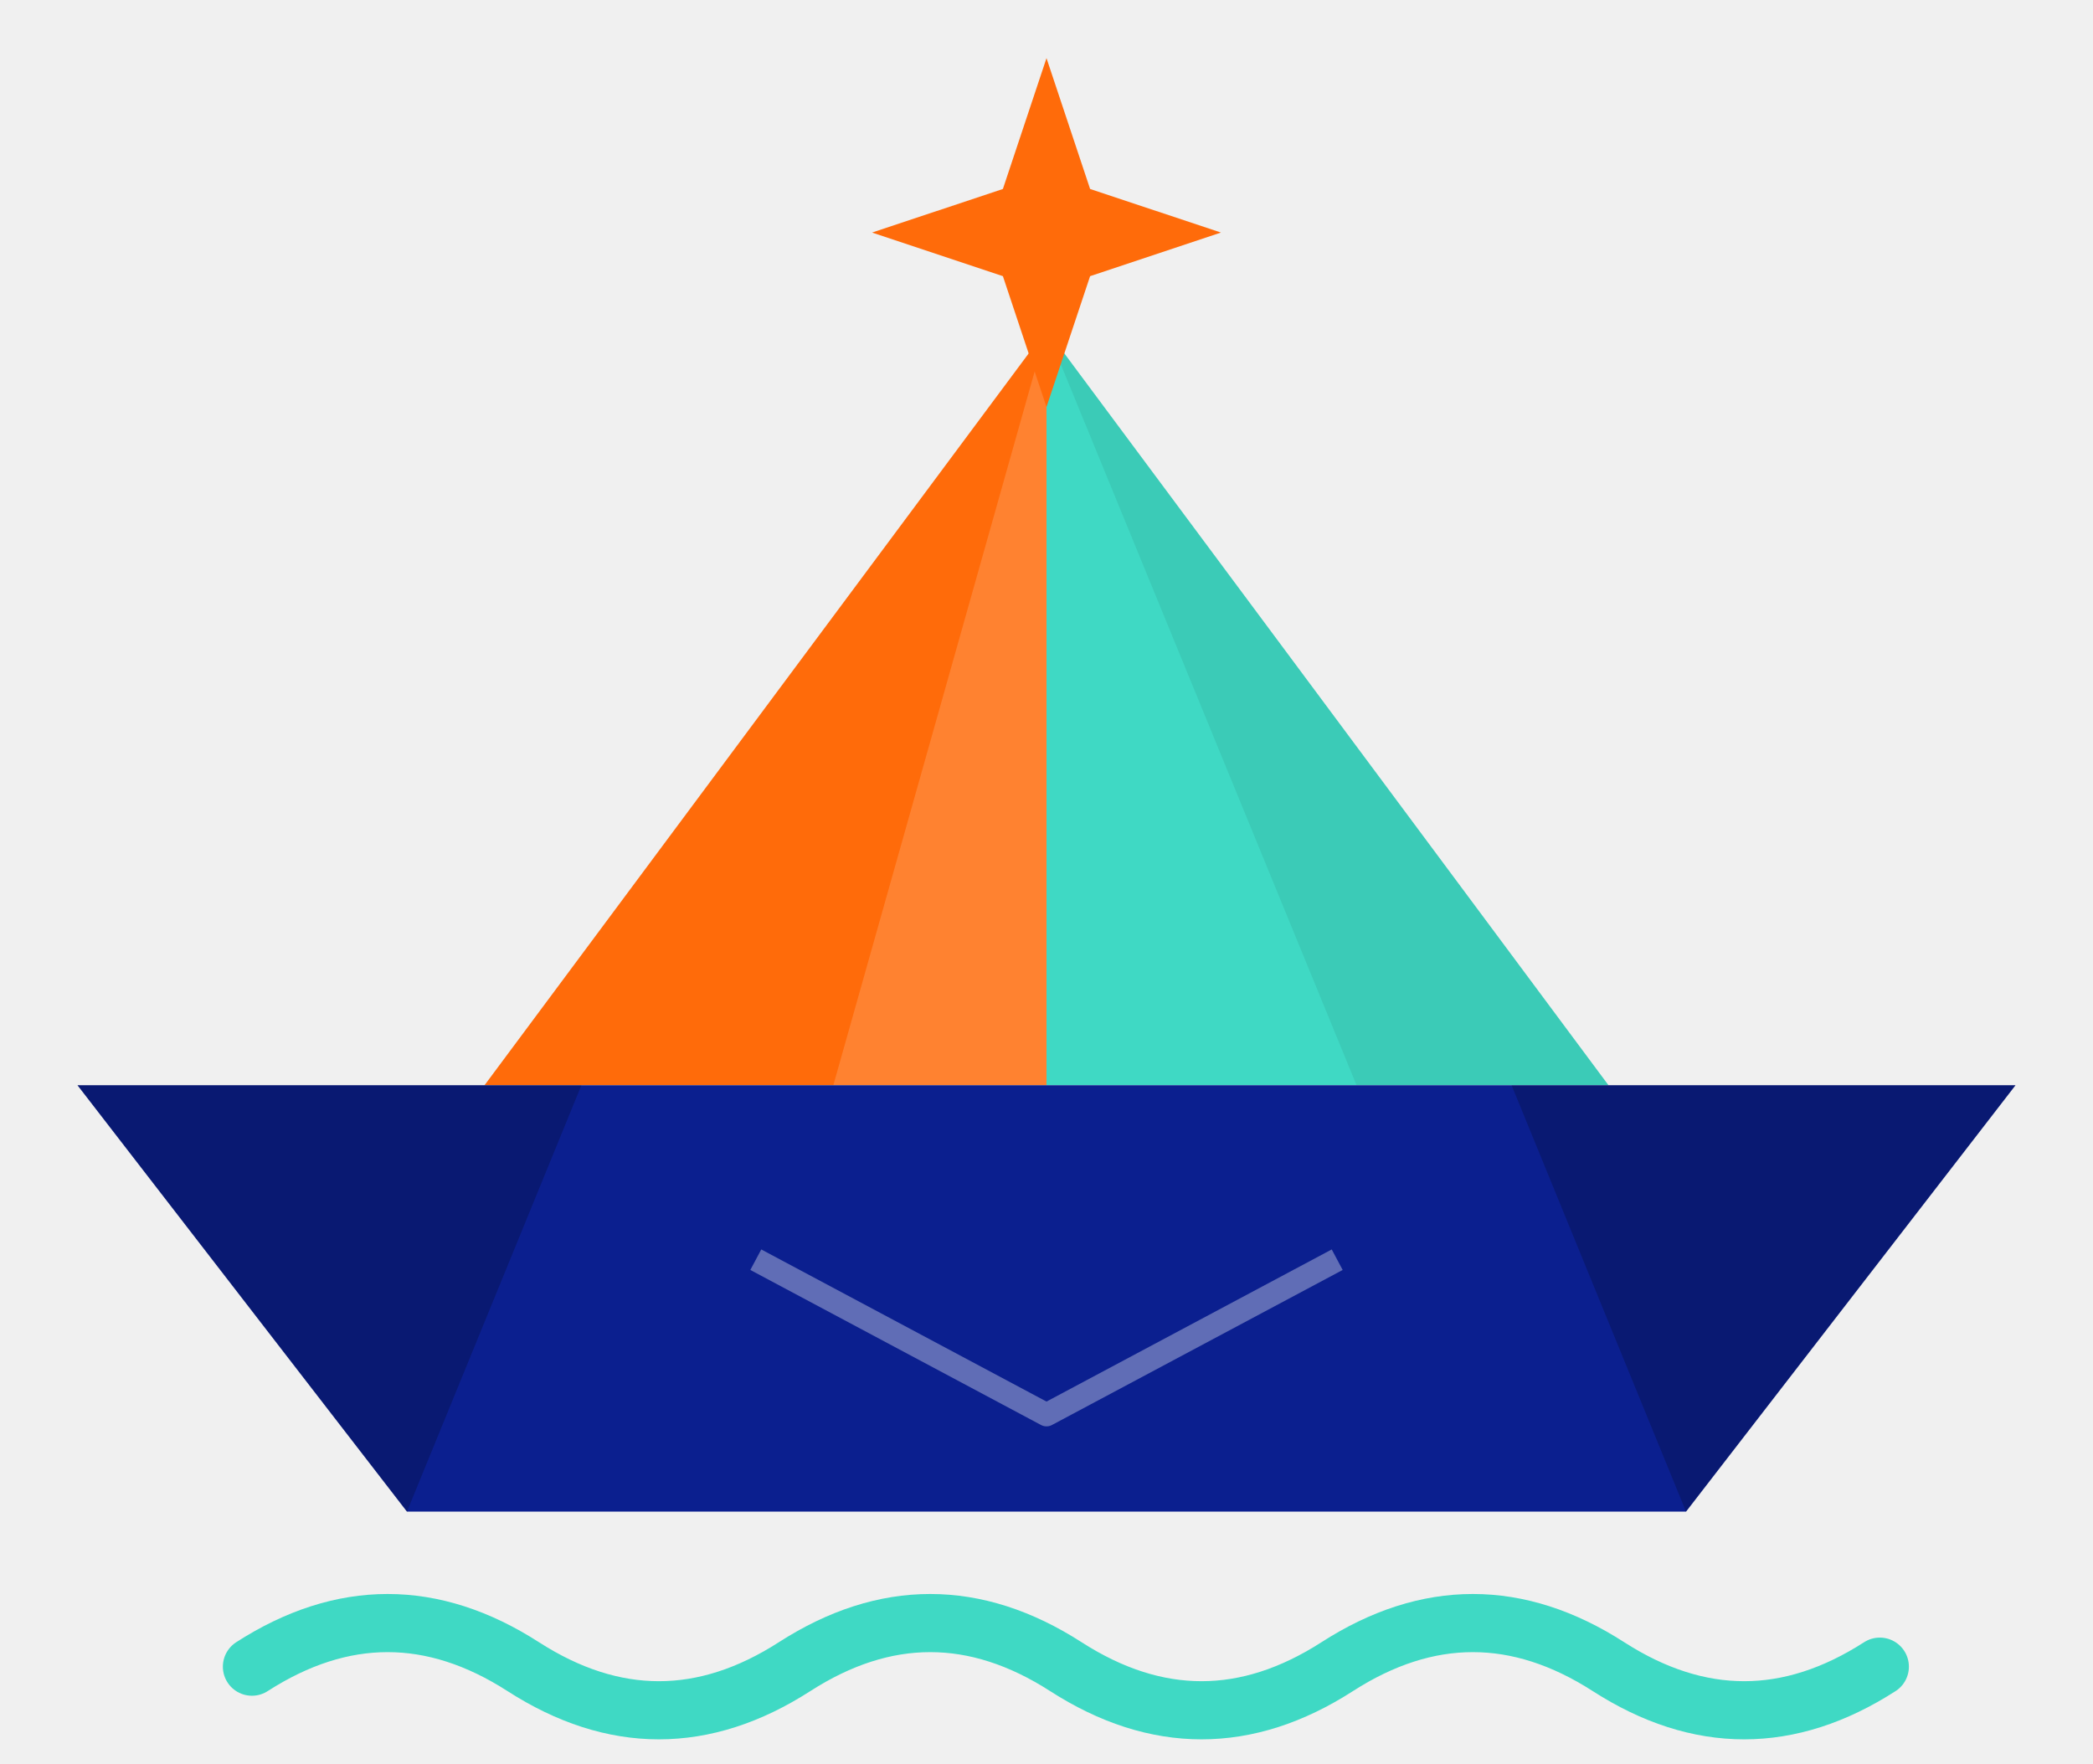
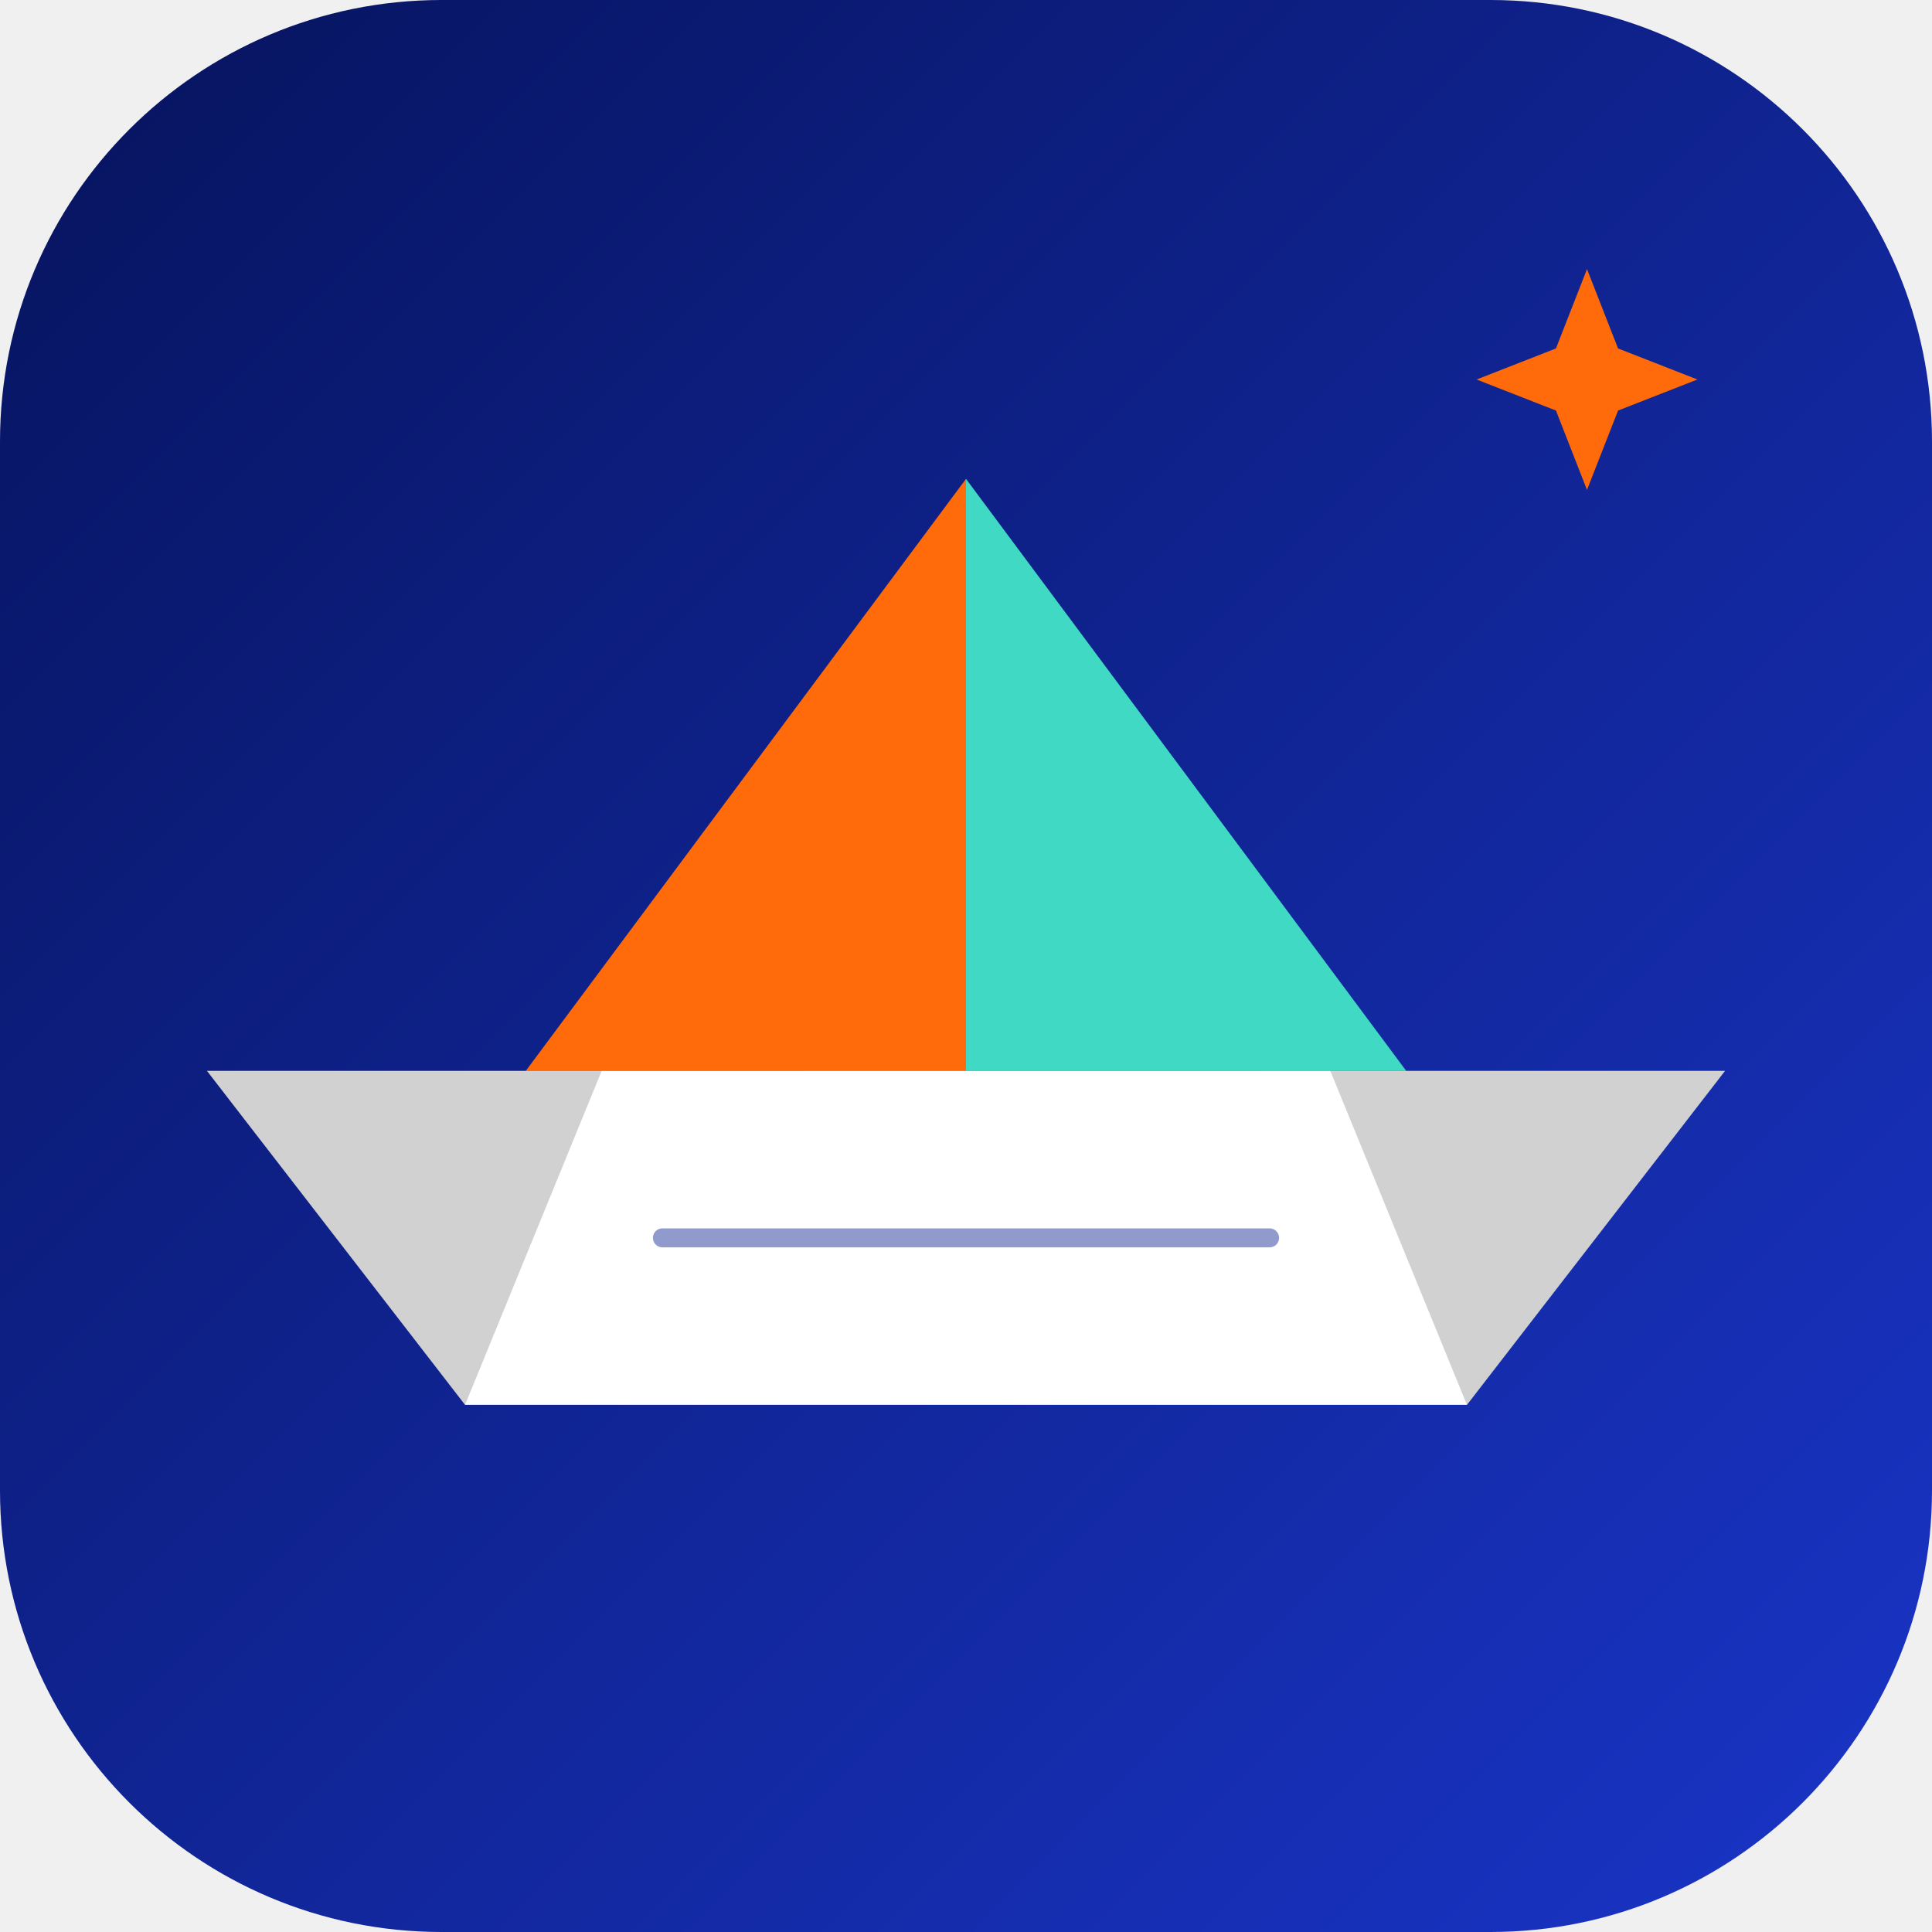
- <svg xmlns="http://www.w3.org/2000/svg" viewBox="-8 -30 216 182" role="img" aria-label="CORBET-IA">
-   <path d="M42 82 L100 4 L100 82 Z" fill="#FF6B0A" />
-   <path d="M100 4 L100 82 L78 82 Z" fill="#fff" opacity=".16" />
-   <path d="M100 4 L158 82 L100 82 Z" fill="#3FD9C4" />
-   <path d="M100 4 L158 82 L132 82 Z" fill="#000" opacity=".07" />
-   <path d="M0 82 H200 L166 126 H34 Z" fill="#0B1F8F" />
-   <path d="M0 82 L34 126 L52 82 Z" fill="#000" opacity=".2" />
-   <path d="M200 82 L166 126 L148 82 Z" fill="#000" opacity=".2" />
-   <path d="M70 100 L100 116 L130 100" fill="none" stroke="#fff" stroke-width="2.4" stroke-linejoin="round" opacity=".35" />
-   <path d="M18 142 q 14 -9 28 0 t 28 0 t 28 0 t 28 0 t 28 0 t 28 0" fill="none" stroke="#3FD9C4" stroke-width="6" stroke-linecap="round" />
-   <path d="M100 -24 L104.5 -10.5 L118 -6 L104.5 -1.5 L100 12 L95.5 -1.5 L82 -6 L95.5 -10.5 Z" fill="#FF6B0A" />
+ <svg xmlns="http://www.w3.org/2000/svg" viewBox="0 0 280 280" role="img" aria-label="CORBET-IA">
+   <defs>
+     <linearGradient id="fondo" x1="0" y1="0" x2="1" y2="1">
+       <stop offset="0" stop-color="#06135C" />
+       <stop offset="1" stop-color="#1A35C9" />
+     </linearGradient>
+   </defs>
+   <rect width="280" height="280" rx="64" fill="url(#fondo)" />
+   <g transform="translate(30 65) scale(1.1)">
+     <path d="M42 82 L100 4 L100 82 Z" fill="#FF6B0A" />
+     <path d="M100 4 L158 82 L100 82 Z" fill="#3FD9C4" />
+     <path d="M0 82 H200 L166 126 H34 Z" fill="#FFFFFF" />
+     <path d="M0 82 L34 126 L52 82 Z" fill="#000" opacity=".18" />
+     <path d="M200 82 L166 126 L148 82 Z" fill="#000" opacity=".18" />
+     <path d="M60 104 H140" stroke="#0B1F8F" stroke-width="2.5" stroke-linecap="round" opacity=".45" />
+   </g>
+   <path d="M230 39 L234.5 50.5 L246 55 L234.5 59.5 L230 71 L225.5 59.5 L214 55 L225.5 50.5 Z" fill="#FF6B0A" />
</svg>
